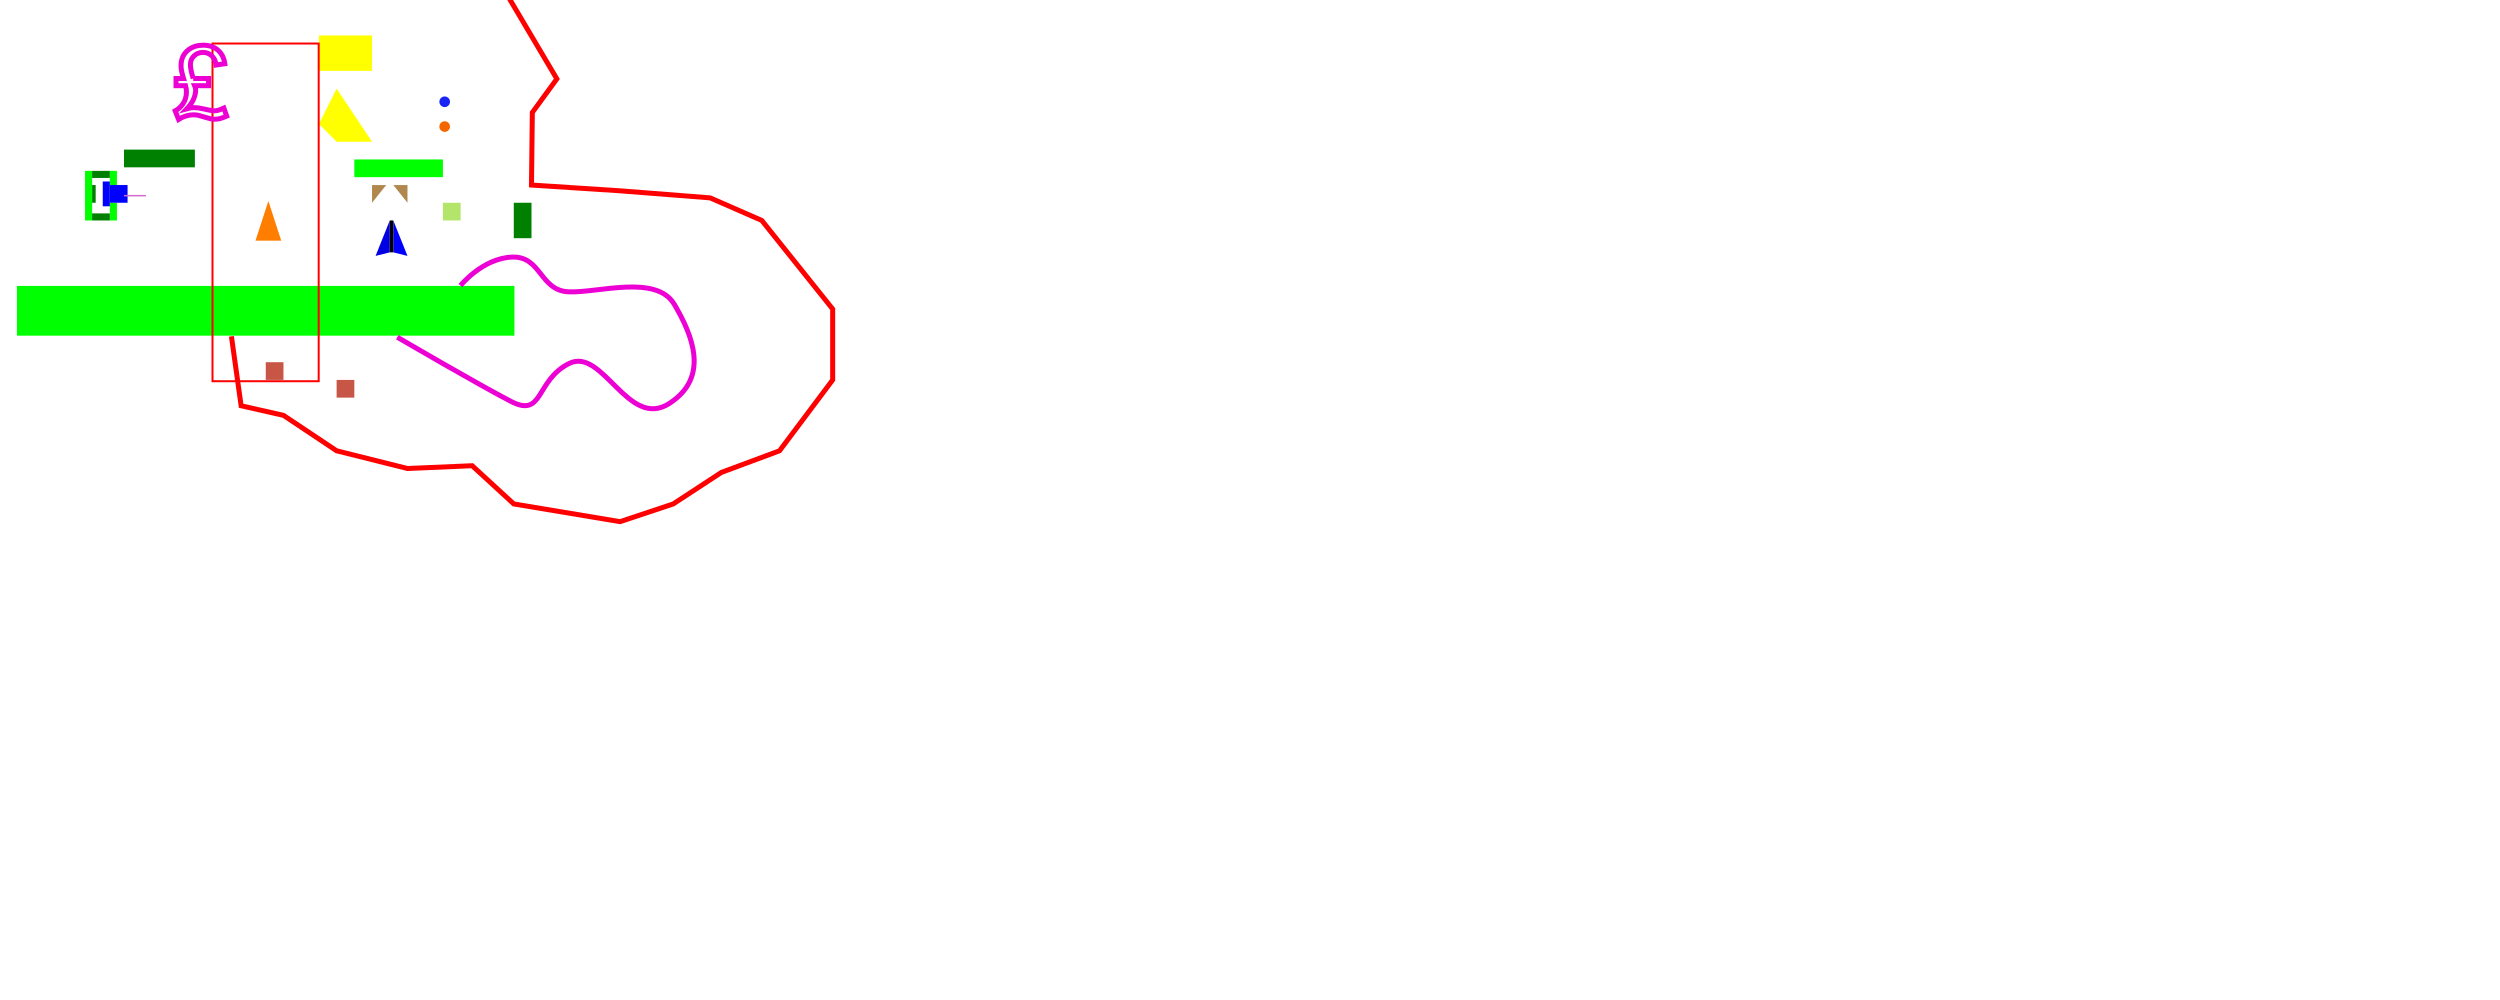
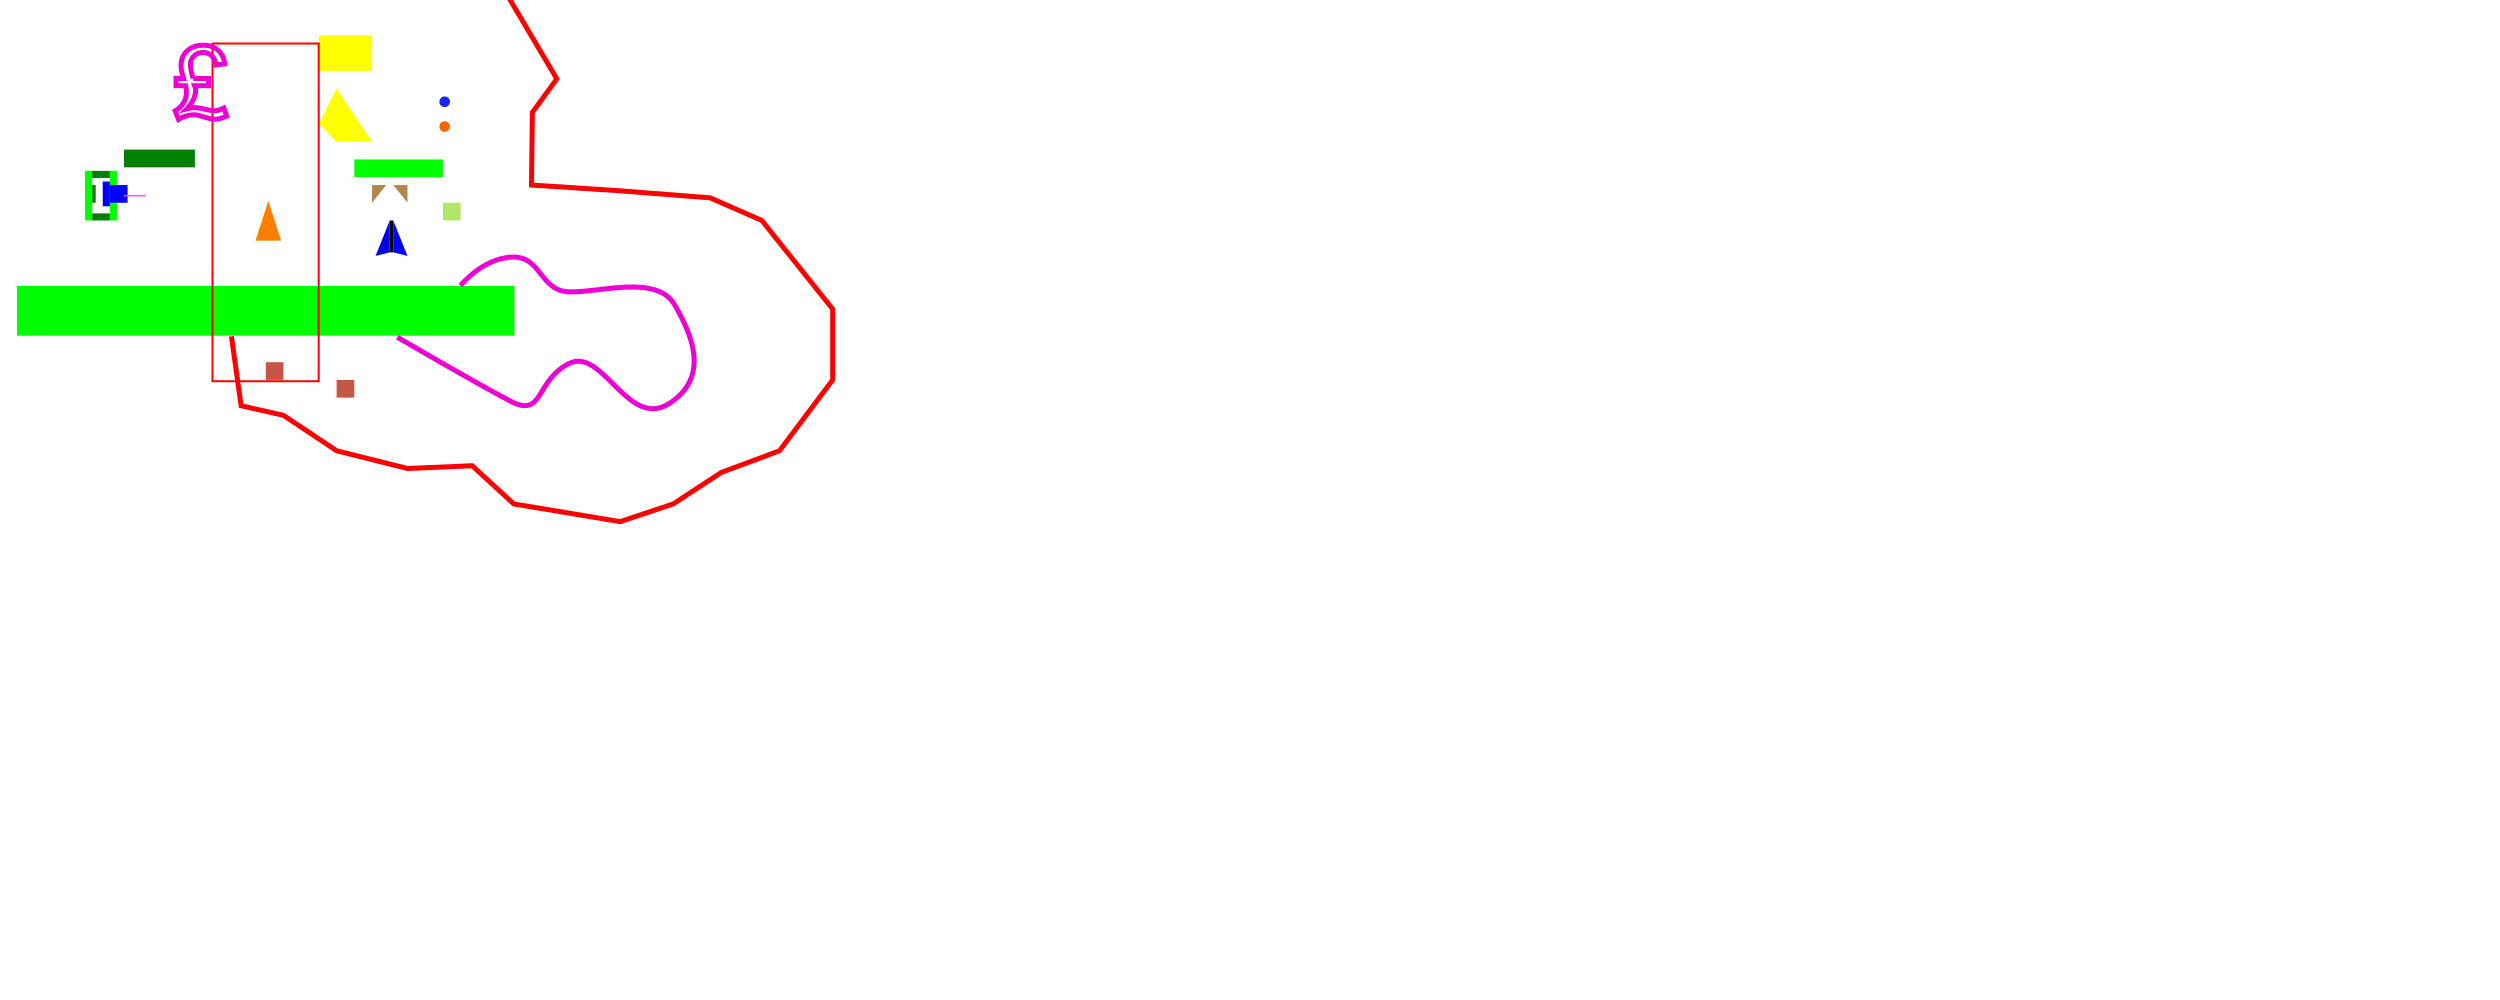
<svg xmlns="http://www.w3.org/2000/svg" width="500" height="200" id="svg2" version="1.0" winning_condition="collect1,collect2,collect3">
  <defs id="defs4">
    </defs>
  <g id="layer2" style="display:inline">
    <rect style="fill:#00ff00;fill-opacity:1;stroke:none;stroke-width:2.175;stroke-miterlimit:4;stroke-dasharray:none;stroke-opacity:1" id="rect2387" width="99.491" height="9.951" x="3.392" y="57.184" />
    <rect style="fill:#00ff00;fill-opacity:1;stroke:none;stroke-width:3;stroke-miterlimit:4;stroke-dasharray:none;stroke-opacity:1" id="rect3159" width="17.717" height="3.543" x="70.866" y="31.89" />
    <rect style="fill:#ffff00;fill-opacity:1;stroke:none;stroke-width:3;stroke-miterlimit:4;stroke-dasharray:none;stroke-opacity:1" id="rect3169" width="10.63" height="7.087" x="63.78" y="7.087" />
    <path style="fill:#ffff00;fill-opacity:1;fill-rule:evenodd;stroke:none;stroke-width:1px;stroke-linecap:butt;stroke-linejoin:miter;stroke-opacity:1" d="M 67.323,28.346 L 74.409,28.346 L 67.323,17.717 L 63.78,24.803 L 67.323,28.346 z" id="path3179" />
    <path style="fill:#ff7e00;fill-opacity:1;fill-rule:evenodd;stroke:none;stroke-width:1px;stroke-linecap:butt;stroke-linejoin:miter;stroke-opacity:1" d="M 51.099,48.136 L 56.245,48.136 L 53.672,40.194 L 51.099,48.136 z" id="shipx" />
    <rect style="fill:#c85647;fill-opacity:1" id="rect2391" width="3.543" height="3.543" x="53.15" y="72.441" />
    <rect style="fill:#c85647;fill-opacity:1" id="rect3163" width="3.543" height="3.543" x="67.323" y="75.984" />
    <rect style="fill:none;fill-opacity:1;stroke:#ff0000;stroke-width:0.399;stroke-miterlimit:4;stroke-dasharray:none;stroke-opacity:1" id="viewport" width="21.235" height="67.539" x="42.501" y="8.705" />
    <path style="fill:none;fill-rule:evenodd;stroke:#ff0000;stroke-width:1px;stroke-linecap:butt;stroke-linejoin:miter;stroke-opacity:1" d="M 46.284,67.268 L 48.225,81.154 L 56.693,83.071 L 67.323,90.157 L 81.496,93.701 L 94.435,93.144 L 102.756,100.787 L 124.016,104.331 L 134.646,100.787 L 144.27,94.487 L 155.906,90.157 L 166.535,75.984 L 166.535,61.811 L 152.362,44.094 L 142.031,39.575 L 124.016,38.162 L 106.299,37.008 L 106.465,22.498 L 111.37,15.776 L 100.833,-2.029" id="path2392" />
    <g id="ship">
      <path id="leftship" d="M 77.953,44.094 L 75.118,51.181 L 77.953,50.472 L 77.953,44.094 z" style="fill:#0000e2;fill-opacity:1;fill-rule:evenodd;stroke:none;stroke-width:1px;stroke-linecap:butt;stroke-linejoin:miter;stroke-opacity:1" />
      <path id="rightship" d="M 78.661,50.472 L 81.496,51.181 L 78.661,44.094 L 78.661,50.472 z" style="fill:#0000ff;fill-opacity:1;fill-rule:evenodd;stroke:none;stroke-width:1px;stroke-linecap:butt;stroke-linejoin:miter;stroke-opacity:1" />
      <path id="path3180" d="M 78.661,44.094 L 77.953,44.094 L 77.953,50.472 L 78.661,50.472 L 78.661,44.094 z" style="fill:#000000;fill-opacity:1;fill-rule:evenodd;stroke:none;stroke-width:1px;stroke-linecap:butt;stroke-linejoin:miter;stroke-opacity:1" />
      <path style="fill:none;fill-rule:evenodd;stroke:none;stroke-width:1px;stroke-linecap:butt;stroke-linejoin:miter;stroke-opacity:1" d="M 75.118,51.181 L 77.953,50.472 L 78.661,50.472 L 81.496,51.181 L 80.787,50.472 L 78.661,49.764 L 78.661,44.094 L 77.953,44.094 L 77.953,49.764 L 75.827,50.472 L 75.118,51.181 z" id="path3187" />
    </g>
    <path style="fill:none;fill-rule:evenodd;stroke:#ec00d3;stroke-width:1px;stroke-linecap:butt;stroke-linejoin:miter;stroke-opacity:1" d="M 79.454,67.436 C 79.454,67.436 95.682,76.919 102.216,80.292 C 108.749,83.664 107.063,76.076 113.807,72.704 C 120.551,69.332 125.61,85.982 133.829,80.713 C 142.048,75.444 138.466,67.014 134.883,60.902 C 131.3,54.79 119.708,58.584 113.807,58.373 C 107.906,58.162 108.328,51.207 102.427,51.418 C 96.525,51.629 92.1,57.109 92.1,57.109" id="path3189" />
    <path style="font-size:20px;font-style:normal;font-variant:normal;font-weight:normal;font-stretch:normal;text-align:start;line-height:125%;writing-mode:lr-tb;text-anchor:start;fill:none;fill-opacity:1;stroke:#ec00d3;stroke-width:1px;stroke-linecap:butt;stroke-linejoin:miter;stroke-opacity:1;font-family:Arial;-inkscape-font-specification:Arial" d="M 38.642,15.698 L 38.642,15.698 C 38.271,14.533 38.085,13.589 38.085,12.866 C 38.085,12.209 38.324,11.647 38.803,11.182 C 39.281,10.716 39.882,10.483 40.605,10.483 C 41.282,10.483 41.863,10.708 42.348,11.157 C 42.833,11.606 43.124,12.222 43.222,13.003 L 44.97,12.739 C 44.794,11.567 44.324,10.658 43.559,10.01 C 42.794,9.362 41.822,9.038 40.644,9.038 C 39.498,9.038 38.521,9.341 37.714,9.946 C 36.711,10.708 36.21,11.766 36.21,13.12 C 36.21,13.439 36.239,13.766 36.298,14.102 C 36.356,14.437 36.493,14.969 36.708,15.698 L 35.204,15.698 L 35.204,17.144 L 37.118,17.144 C 37.229,17.554 37.284,17.957 37.284,18.354 C 37.284,19.279 37.066,20.062 36.63,20.703 C 36.194,21.344 35.663,21.838 35.038,22.183 L 35.712,23.872 C 36.148,23.592 36.632,23.371 37.162,23.208 C 37.693,23.045 38.192,22.964 38.661,22.964 C 38.967,22.964 39.273,22.99 39.579,23.042 C 39.774,23.081 40.206,23.203 40.873,23.408 C 41.54,23.613 41.962,23.732 42.138,23.765 C 42.418,23.817 42.694,23.843 42.968,23.843 C 43.293,23.843 43.62,23.804 43.949,23.726 C 44.278,23.647 44.742,23.481 45.341,23.228 L 44.774,21.616 C 44.006,21.981 43.381,22.163 42.899,22.163 C 42.502,22.163 41.744,22.03 40.624,21.763 C 39.947,21.6 39.338,21.519 38.798,21.519 C 38.375,21.519 37.906,21.59 37.392,21.733 C 38.01,21.076 38.454,20.431 38.725,19.8 C 38.995,19.168 39.13,18.569 39.13,18.003 C 39.13,17.716 39.068,17.43 38.944,17.144 L 41.718,17.144 L 41.718,15.698 L 38.642,15.698" id="text3191" />
    <path style="fill:#b0874d;fill-opacity:1;fill-rule:evenodd;stroke:none;stroke-width:1px;stroke-linecap:butt;stroke-linejoin:miter;stroke-opacity:1" d="M 74.409,40.551 L 74.409,37.008 L 77.244,37.008 L 74.409,40.551 z" id="path2400" />
    <path style="fill:#b0874d;fill-opacity:1;fill-rule:evenodd;stroke:none;stroke-width:1px;stroke-linecap:butt;stroke-linejoin:miter;stroke-opacity:1;display:inline" d="M 81.496,40.551 L 81.496,37.008 L 78.661,37.008 L 81.496,40.551 z" id="path3172" />
    <path style="fill:#f46600;fill-opacity:1;stroke:none;stroke-opacity:1" id="path3178" d="M 90,25.315 A 1.063,1.063 0 1 1 87.874,25.315 A 1.063,1.063 0 1 1 90,25.315 z" />
    <rect style="fill:#b4e56b;fill-opacity:1;stroke:none;stroke-opacity:1" id="rect2403" width="3.543" height="3.543" x="88.583" y="40.551" />
    <path style="fill:#1925f5;fill-opacity:1;stroke:none;stroke-opacity:1" id="path2404" d="M 90,20.354 A 1.063,1.063 0 1 1 87.874,20.354 A 1.063,1.063 0 1 1 90,20.354 z" />
    <rect style="fill:#00ff00;fill-opacity:1;stroke:none;stroke-width:0.3;stroke-miterlimit:4;stroke-dasharray:none;stroke-opacity:1" id="rect3189" width="1.417" height="9.921" x="17.008" y="34.173" />
    <rect style="fill:#00ff00;fill-opacity:1;stroke:none;stroke-width:0.3;stroke-miterlimit:4;stroke-dasharray:none;stroke-opacity:1" id="rect3191" width="1.417" height="3.543" x="21.969" y="40.551" />
    <rect style="fill:#00ff00;fill-opacity:1;stroke:none;stroke-width:0.3;stroke-miterlimit:4;stroke-dasharray:none;stroke-opacity:1" id="rect3193" width="1.417" height="2.835" x="21.969" y="34.173" />
    <g id="button">
      <rect y="36.299" x="20.551" height="4.961" width="1.417" id="rect3195" style="fill:#0000ff;fill-opacity:1;stroke:none;stroke-width:0.3;stroke-miterlimit:4;stroke-dasharray:none;stroke-opacity:1" />
      <rect y="37.008" x="21.969" height="3.543" width="3.543" id="rect3197" style="fill:#0000ff;fill-opacity:1;stroke:none;stroke-width:0.3;stroke-miterlimit:4;stroke-dasharray:none;stroke-opacity:1" />
    </g>
    <rect style="fill:#008000;fill-opacity:1;stroke:none;stroke-width:0.3;stroke-miterlimit:4;stroke-dasharray:none;stroke-opacity:1" id="rect3227" width="0.709" height="3.543" x="18.425" y="37.008" />
    <rect style="fill:#008000;fill-opacity:1;stroke:none;stroke-width:0.3;stroke-miterlimit:4;stroke-dasharray:none;stroke-opacity:1" id="rect3229" width="3.543" height="1.417" x="18.425" y="42.677" />
    <rect style="fill:#008000;fill-opacity:1;stroke:none;stroke-width:0.3;stroke-miterlimit:4;stroke-dasharray:none;stroke-opacity:1" id="rect3231" width="3.543" height="1.417" x="18.425" y="34.173" />
    <rect style="fill:#008000;fill-opacity:1;stroke:none;stroke-width:0.3;stroke-miterlimit:4;stroke-dasharray:none;stroke-opacity:1" id="rect3237" width="14.173" height="3.543" x="24.803" y="29.921" />
    <path style="fill:none;fill-rule:evenodd;stroke:#d36bd1;stroke-width:0.3;stroke-linecap:butt;stroke-linejoin:miter;stroke-miterlimit:4;stroke-dasharray:none;stroke-opacity:1" d="M 24.803,39.134 L 29.183,39.134" id="path3185" />
-     <rect style="fill:#008000;fill-opacity:1;stroke:none;stroke-width:0.3;stroke-miterlimit:4;stroke-dasharray:none;stroke-opacity:1" id="rect2414" width="3.543" height="7.087" x="102.756" y="40.551" />
  </g>
  <g id="layer1" style="display:inline" />
  <g id="layer3" style="display:inline" />
</svg>
